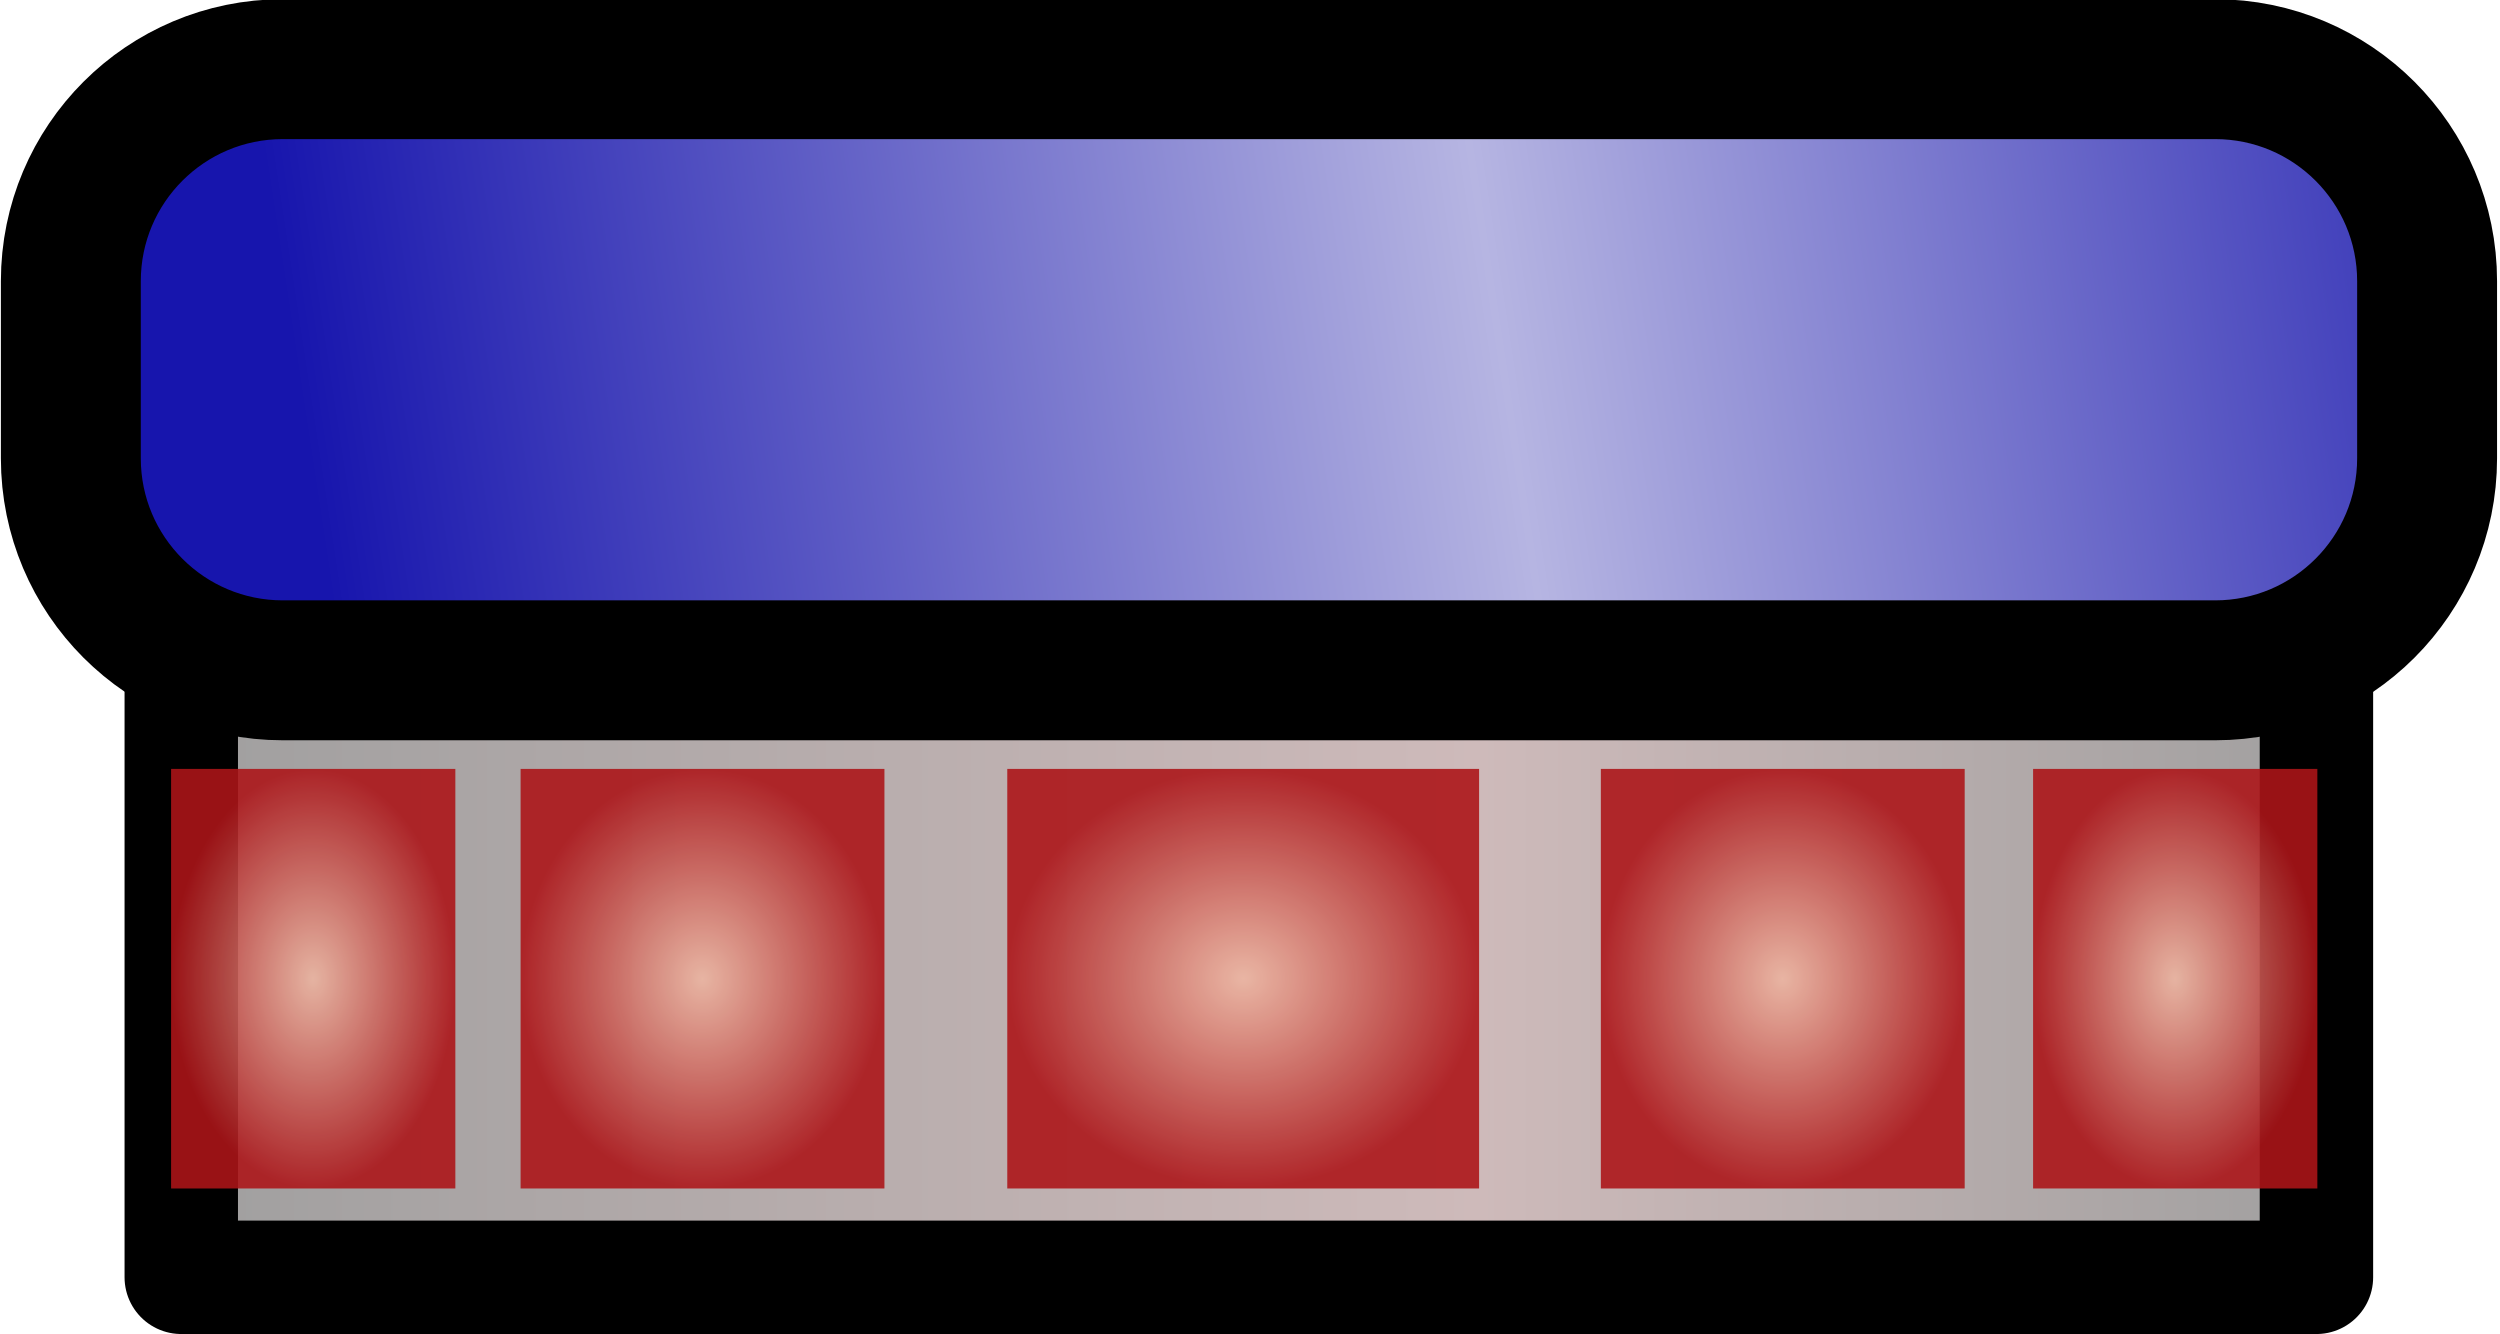
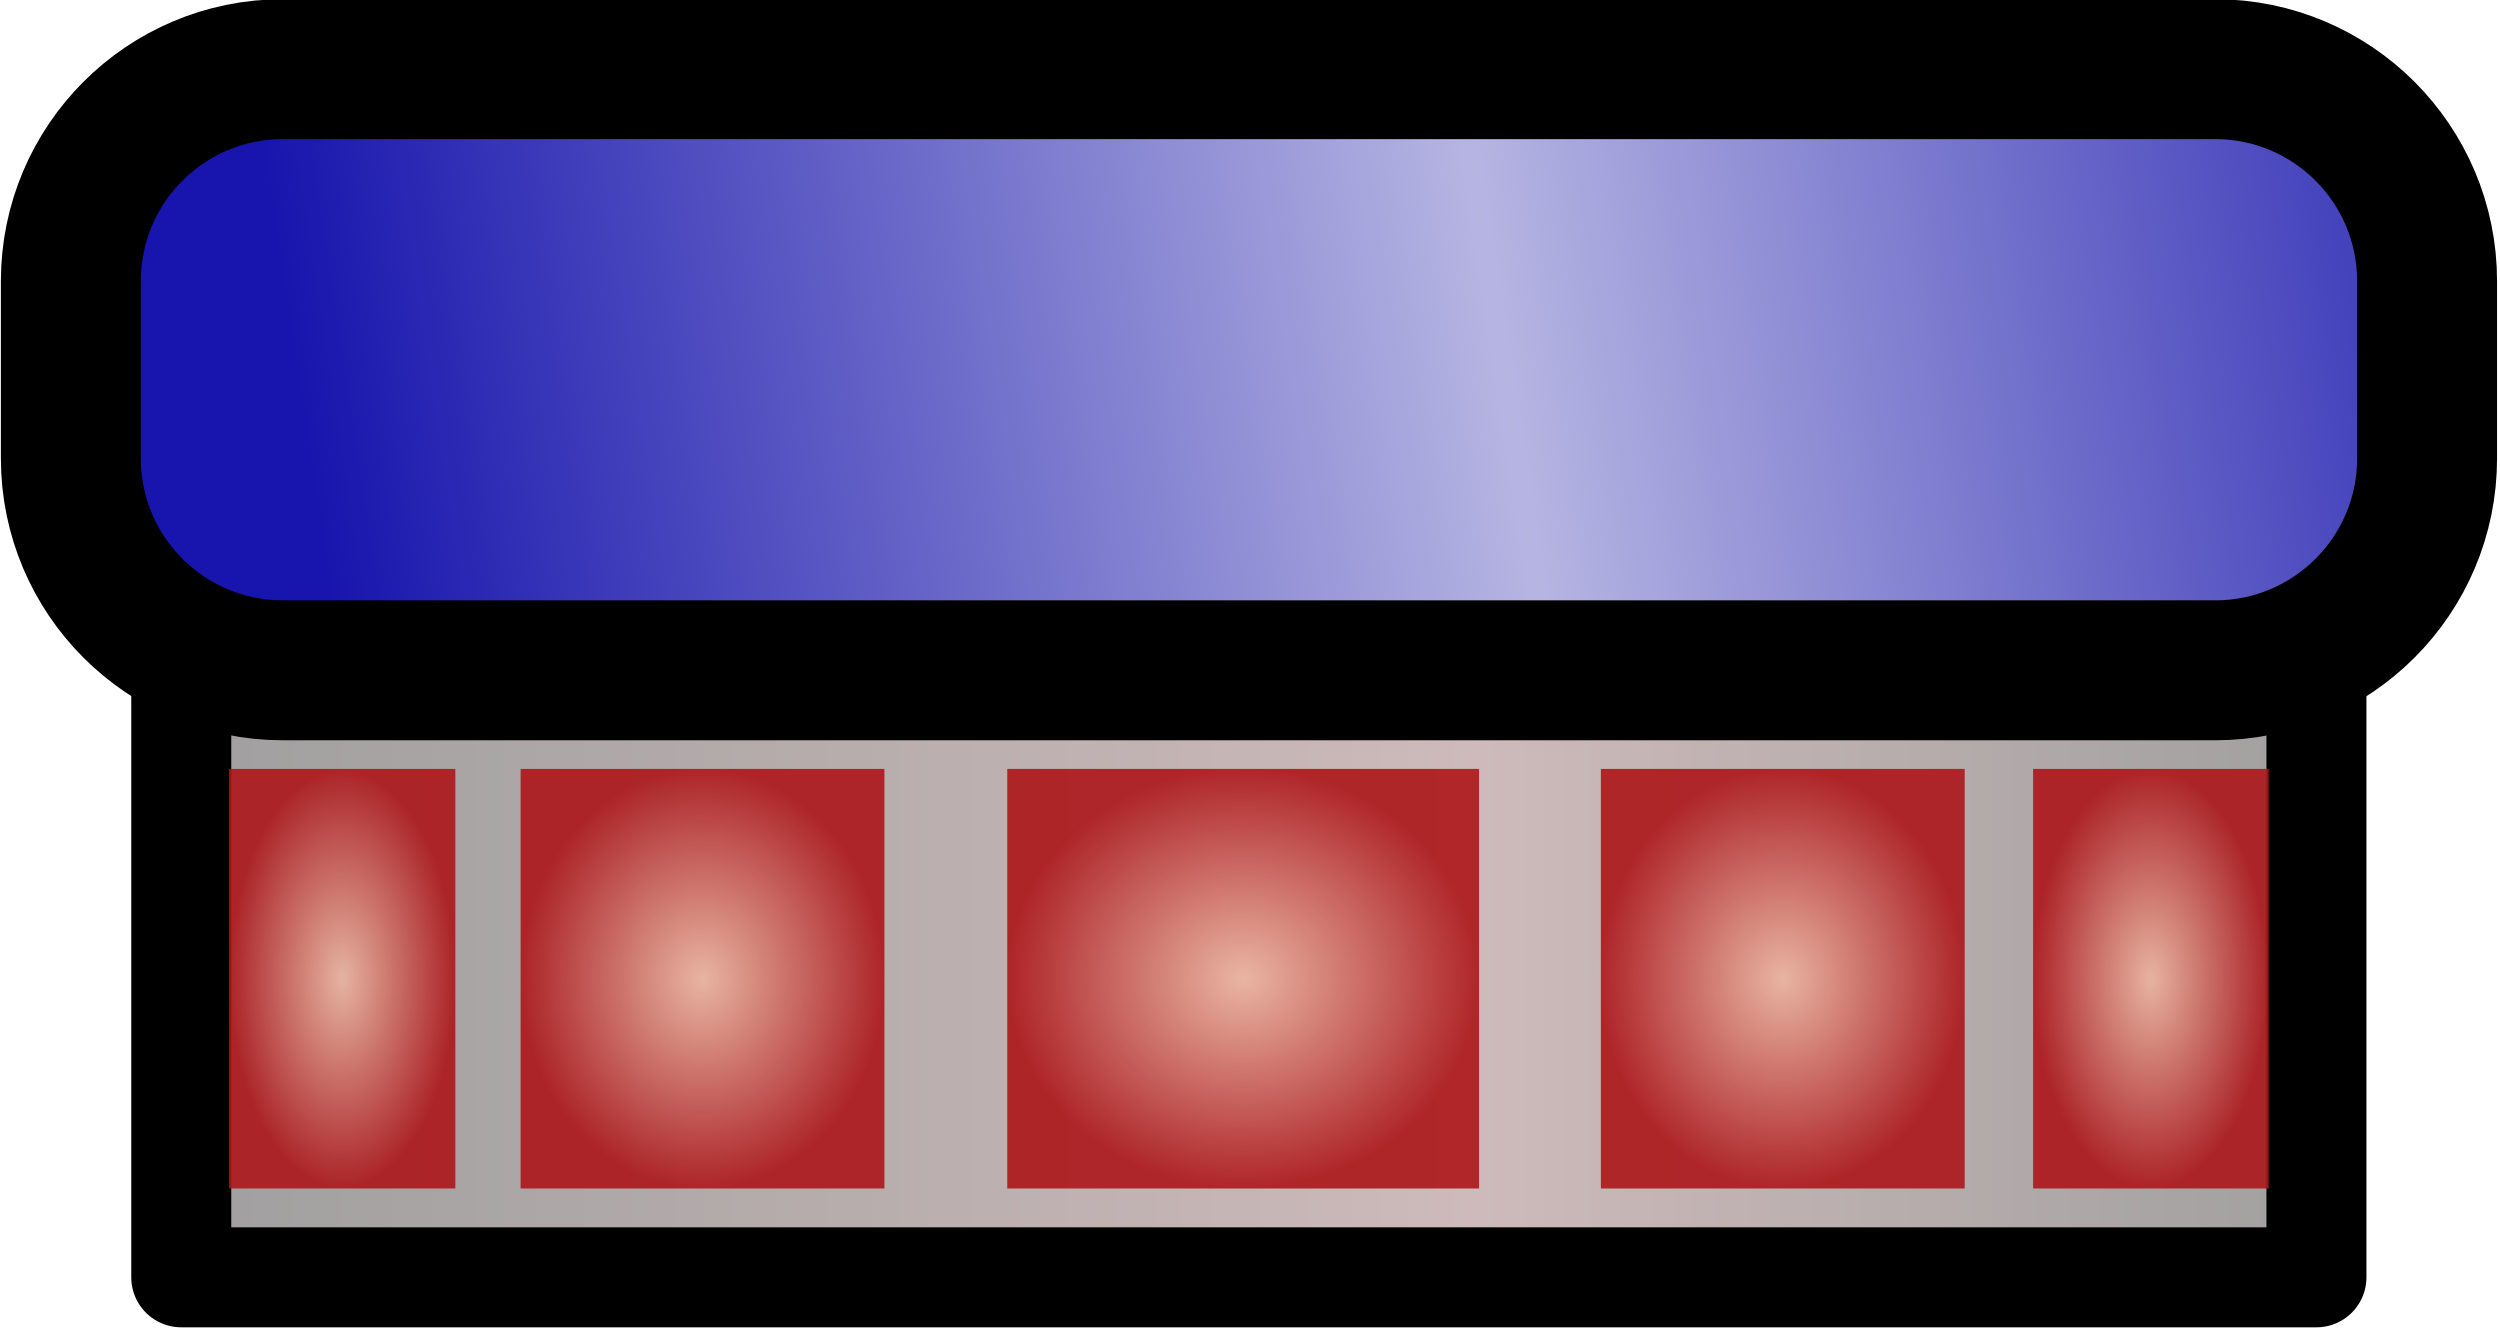
<svg xmlns="http://www.w3.org/2000/svg" xmlns:xlink="http://www.w3.org/1999/xlink" width="30" height="16" id="svg2" version="1.1">
  <defs id="defs4">
    <linearGradient id="linearGradient5472">
      <stop style="stop-color:#9e9e9e;stop-opacity:1;" offset="0" id="stop5474" />
      <stop id="stop5480" offset="0.602" style="stop-color:#cebaba;stop-opacity:1;" />
      <stop style="stop-color:#9e9e9e;stop-opacity:1;" offset="1" id="stop5476" />
    </linearGradient>
    <linearGradient id="linearGradient5448">
      <stop style="stop-color:#ac1418;stop-opacity:1;" offset="0" id="stop5450" />
      <stop style="stop-color:#ac1418;stop-opacity:0;" offset="1" id="stop5452" />
    </linearGradient>
    <linearGradient id="linearGradient5432">
      <stop style="stop-color:#000000;stop-opacity:1;" offset="0" id="stop5434" />
      <stop style="stop-color:#000000;stop-opacity:0;" offset="1" id="stop5436" />
    </linearGradient>
    <linearGradient id="linearGradient5288">
      <stop style="stop-color:#ac1418;stop-opacity:1;" offset="0" id="stop5290" />
      <stop style="stop-color:#ac1418;stop-opacity:0.659;" offset="1" id="stop5292" />
    </linearGradient>
    <linearGradient id="linearGradient3759">
      <stop style="stop-color:#1715ad;stop-opacity:1;" offset="0" id="stop3761" />
      <stop id="stop3767" offset="0.5" style="stop-color:#b6b5e2;stop-opacity:1;" />
      <stop style="stop-color:#1715ad;stop-opacity:1;" offset="1" id="stop3763" />
    </linearGradient>
    <linearGradient id="linearGradient3837">
      <stop style="stop-color:#d5fefe;stop-opacity:1;" offset="0" id="stop3839" />
      <stop style="stop-color:#9e9e9e;stop-opacity:1;" offset="1" id="stop3841" />
    </linearGradient>
    <radialGradient xlink:href="#linearGradient3837" id="radialGradient3843" cx="28.348" cy="14.601" fx="28.348" fy="14.601" r="18.573" gradientTransform="matrix(0.999152,-0.00308145,0.00203429,0.5696332,-0.00566233,7.046975)" gradientUnits="userSpaceOnUse" />
    <linearGradient xlink:href="#linearGradient3759" id="linearGradient3765" x1="489.551" y1="646.021" x2="518.015" y2="641.467" gradientUnits="userSpaceOnUse" gradientTransform="matrix(0.9927527,0,0,1.071594,3.630707,-45.42125)" />
    <linearGradient id="linearGradient3169-6">
      <stop id="stop3171-4" offset="0" style="stop-color:#ffffff;stop-opacity:1;" />
      <stop id="stop3173-6" offset="1" style="stop-color:#00aa36;stop-opacity:1;" />
    </linearGradient>
    <radialGradient gradientUnits="userSpaceOnUse" gradientTransform="matrix(0.7038326,0.0221994,-0.04159285,1.318702,5.552741,-6.54081)" r="8.289" fy="14.08" fx="17.373" cy="14.08" cx="17.373" id="radialGradient3175-0" xlink:href="#linearGradient3169-6" />
    <radialGradient gradientUnits="userSpaceOnUse" gradientTransform="matrix(0.7038326,0.0221994,-0.04159285,1.318702,5.552741,-6.54081)" r="8.289" fy="14.08" fx="17.373" cy="14.08" cx="17.373" id="radialGradient3175" xlink:href="#linearGradient3169" />
    <linearGradient id="linearGradient3169">
      <stop id="stop3171" offset="0" style="stop-color:#ffffff;stop-opacity:1;" />
      <stop id="stop3173" offset="1" style="stop-color:#00aa36;stop-opacity:1;" />
    </linearGradient>
    <radialGradient gradientUnits="userSpaceOnUse" gradientTransform="matrix(0.7038326,0.0221994,-0.04159285,1.318702,5.552741,-6.54081)" r="8.289" fy="14.08" fx="17.373" cy="14.08" cx="17.373" id="radialGradient3175-5" xlink:href="#linearGradient3169-8" />
    <linearGradient id="linearGradient3169-8">
      <stop id="stop3171-2" offset="0" style="stop-color:#ffffff;stop-opacity:1;" />
      <stop id="stop3173-4" offset="1" style="stop-color:#00aa36;stop-opacity:1;" />
    </linearGradient>
    <radialGradient xlink:href="#linearGradient5288-0" id="radialGradient5294-6" cx="-6.219" cy="22.778" fx="-6.219" fy="22.778" r="2.62" gradientTransform="matrix(1,0,0,0.4231928,507.1875,645.7678)" gradientUnits="userSpaceOnUse" />
    <linearGradient id="linearGradient5288-0">
      <stop style="stop-color:#ac1418;stop-opacity:1;" offset="0" id="stop5290-3" />
      <stop style="stop-color:#ac1418;stop-opacity:0.659;" offset="1" id="stop5292-6" />
    </linearGradient>
    <radialGradient r="2.62" fy="22.778" fx="-6.219" cy="22.778" cx="-6.219" gradientTransform="matrix(0.7710843,0,0,0.4231928,511.3142,645.7402)" gradientUnits="userSpaceOnUse" id="radialGradient5311-4" xlink:href="#linearGradient5288-0-5" />
    <linearGradient id="linearGradient5288-0-5">
      <stop style="stop-color:#ac1418;stop-opacity:1;" offset="0" id="stop5290-3-8" />
      <stop style="stop-color:#ac1418;stop-opacity:0.659;" offset="1" id="stop5292-6-8" />
    </linearGradient>
    <radialGradient r="2.62" fy="22.778" fx="-6.219" cy="22.778" cx="-6.219" gradientTransform="matrix(0.7710843,0,0,0.4231928,511.7562,645.8033)" gradientUnits="userSpaceOnUse" id="radialGradient5311-2" xlink:href="#linearGradient5288-0-1" />
    <linearGradient id="linearGradient5288-0-1">
      <stop style="stop-color:#ac1418;stop-opacity:1;" offset="0" id="stop5290-3-4" />
      <stop style="stop-color:#ac1418;stop-opacity:0.659;" offset="1" id="stop5292-6-9" />
    </linearGradient>
    <radialGradient r="2.62" fy="22.778" fx="-6.219" cy="22.778" cx="-6.219" gradientTransform="matrix(0.6024096,0,0,0.4231928,515.2213,645.7401)" gradientUnits="userSpaceOnUse" id="radialGradient5345-2" xlink:href="#linearGradient5288-0-5-4" />
    <linearGradient id="linearGradient5288-0-5-4">
      <stop style="stop-color:#edb5a1;stop-opacity:1;" offset="0" id="stop5290-3-8-5" />
      <stop style="stop-color:#ac1418;stop-opacity:1;" offset="1" id="stop5292-6-8-2" />
    </linearGradient>
    <radialGradient xlink:href="#linearGradient5288-0-5-4" id="radialGradient5454" cx="511.475" cy="654.131" fx="511.475" fy="654.131" r="1.578" gradientTransform="matrix(1,0,0,1.63451,-0.15625,-415.5131)" gradientUnits="userSpaceOnUse" />
    <radialGradient xlink:href="#linearGradient5288-0-5-4" id="radialGradient5456" cx="506.961" cy="654.131" fx="506.961" fy="654.131" r="2.02" gradientTransform="matrix(1,0,0,1.276961,0,-181.6292)" gradientUnits="userSpaceOnUse" />
    <radialGradient xlink:href="#linearGradient5288-0-5-4" id="radialGradient5458" cx="500.969" cy="654.131" fx="500.969" fy="654.131" r="2.62" gradientTransform="matrix(1,0,0,0.9846447,0,9.583984)" gradientUnits="userSpaceOnUse" />
    <radialGradient xlink:href="#linearGradient5288-0-5-4" id="radialGradient5460" cx="494.808" cy="654.131" fx="494.808" fy="654.131" r="2.02" gradientTransform="matrix(1,0,0,1.276961,0.15625,-181.6292)" gradientUnits="userSpaceOnUse" />
    <radialGradient xlink:href="#linearGradient5288-0-5-4" id="radialGradient5462" cx="490.641" cy="654.131" fx="490.641" fy="654.131" r="1.578" gradientTransform="matrix(1,0,0,1.63451,0,-415.5131)" gradientUnits="userSpaceOnUse" />
    <linearGradient xlink:href="#linearGradient5472" id="linearGradient5478" x1="487.005" y1="653.086" x2="514.932" y2="653.086" gradientUnits="userSpaceOnUse" gradientTransform="matrix(0.965911,0,0,1.002622,17.07754,-1.71269)" />
    <linearGradient xlink:href="#linearGradient5472" id="linearGradient3058" gradientUnits="userSpaceOnUse" gradientTransform="matrix(0.965911,0,0,1.002622,17.07754,-1.71269)" x1="487.005" y1="653.086" x2="514.932" y2="653.086" />
    <linearGradient xlink:href="#linearGradient3759" id="linearGradient3060" gradientUnits="userSpaceOnUse" gradientTransform="matrix(0.9927527,0,0,1.071594,3.630707,-45.42125)" x1="489.551" y1="646.021" x2="518.015" y2="641.467" />
    <radialGradient xlink:href="#linearGradient5288-0-5-4" id="radialGradient3062" gradientUnits="userSpaceOnUse" gradientTransform="matrix(1,0,0,0.9846447,0,9.583984)" cx="500.969" cy="654.131" fx="500.969" fy="654.131" r="2.62" />
    <radialGradient xlink:href="#linearGradient5288-0-5-4" id="radialGradient3064" gradientUnits="userSpaceOnUse" gradientTransform="matrix(1,0,0,1.276961,0,-181.6292)" cx="506.961" cy="654.131" fx="506.961" fy="654.131" r="2.02" />
    <radialGradient xlink:href="#linearGradient5288-0-5-4" id="radialGradient3066" gradientUnits="userSpaceOnUse" gradientTransform="matrix(1,0,0,1.63451,-0.15625,-415.5131)" cx="511.475" cy="654.131" fx="511.475" fy="654.131" r="1.578" />
    <radialGradient xlink:href="#linearGradient5288-0-5-4" id="radialGradient3068" gradientUnits="userSpaceOnUse" gradientTransform="matrix(1,0,0,1.276961,0.15625,-181.6292)" cx="494.808" cy="654.131" fx="494.808" fy="654.131" r="2.02" />
    <radialGradient xlink:href="#linearGradient5288-0-5-4" id="radialGradient3070" gradientUnits="userSpaceOnUse" gradientTransform="matrix(1,0,0,1.63451,0,-415.5131)" cx="490.641" cy="654.131" fx="490.641" fy="654.131" r="1.578" />
-     <radialGradient xlink:href="#linearGradient5288-0-5-4" id="radialGradient3057" gradientUnits="userSpaceOnUse" gradientTransform="matrix(1.080539,0,0,1.594953,-40.42952,-389.5321)" cx="490.641" cy="654.131" fx="490.641" fy="654.131" r="1.578" />
+     <radialGradient xlink:href="#linearGradient5288-0-5-4" id="radialGradient3057" gradientUnits="userSpaceOnUse" gradientTransform="matrix(0.8605392,0,0,1.594953,67.85878,-389.5321)" cx="490.641" cy="654.131" fx="490.641" fy="654.131" r="1.578" />
    <radialGradient xlink:href="#linearGradient5288-0-5-4" id="radialGradient3060" gradientUnits="userSpaceOnUse" gradientTransform="matrix(1.080539,0,0,1.246057,-40.26069,-161.3084)" cx="494.808" cy="654.131" fx="494.808" fy="654.131" r="2.02" />
-     <radialGradient xlink:href="#linearGradient5288-0-5-4" id="radialGradient3063" gradientUnits="userSpaceOnUse" gradientTransform="matrix(1.080539,0,0,1.594953,-40.59835,-389.5321)" cx="511.475" cy="654.131" fx="511.475" fy="654.131" r="1.578" />
+     <radialGradient xlink:href="#linearGradient5288-0-5-4" id="radialGradient3063" gradientUnits="userSpaceOnUse" gradientTransform="matrix(0.8955392,0,0,1.594953,53.73263,-389.5321)" cx="511.475" cy="654.131" fx="511.475" fy="654.131" r="1.578" />
    <radialGradient xlink:href="#linearGradient5288-0-5-4" id="radialGradient3067" gradientUnits="userSpaceOnUse" gradientTransform="matrix(1.080539,0,0,1.246057,-40.42952,-161.3084)" cx="506.961" cy="654.131" fx="506.961" fy="654.131" r="2.02" />
    <radialGradient xlink:href="#linearGradient5288-0-5-4" id="radialGradient3071" gradientUnits="userSpaceOnUse" gradientTransform="matrix(1.080539,0,0,0.9608151,-40.42952,25.27719)" cx="500.969" cy="654.131" fx="500.969" fy="654.131" r="2.62" />
    <linearGradient xlink:href="#linearGradient3759" id="linearGradient3074" gradientUnits="userSpaceOnUse" gradientTransform="matrix(0.9927527,0,0,1.045661,3.616755,-28.39685)" x1="489.551" y1="646.021" x2="518.015" y2="641.467" />
    <linearGradient xlink:href="#linearGradient5472" id="linearGradient3077" gradientUnits="userSpaceOnUse" gradientTransform="matrix(0.965911,0,0,0.9783578,17.06359,14.25391)" x1="487.005" y1="653.086" x2="514.932" y2="653.086" />
  </defs>
  <g id="layer1" transform="translate(-485.9688,-642.0312)">
    <rect style="color:#000000;fill:#d5fefe;fill-opacity:1;fill-rule:nonzero;stroke:#000000;stroke-width:1.231;stroke-linecap:round;stroke-linejoin:round;stroke-miterlimit:4;stroke-opacity:1;stroke-dasharray:none;marker:none;visibility:visible;display:inline;overflow:visible;enable-background:accumulate" id="rect3804" width="16.754" height="10.049" x="492.491" y="647.225" />
-     <rect style="color:#000000;fill:url(#linearGradient3077);fill-opacity:1;fill-rule:nonzero;stroke:#000000;stroke-width:1.361;stroke-linecap:round;stroke-linejoin:round;stroke-miterlimit:4;stroke-opacity:1;stroke-dasharray:none;marker:none;visibility:visible;display:inline;overflow:visible;enable-background:accumulate" id="rect3783-8" width="25.622" height="8.307" x="488.144" y="649.052" />
+     <rect style="color:#000000;fill:url(#linearGradient3077);fill-opacity:1;fill-rule:nonzero;stroke:#000000;stroke-width:1.2;stroke-linecap:round;stroke-linejoin:round;stroke-miterlimit:4;stroke-opacity:1;stroke-dasharray:none;marker:none;visibility:visible;display:inline;overflow:visible;enable-background:accumulate" id="rect3783-8" width="25.622" height="8.307" x="488.144" y="649.052" />
    <rect style="color:#000000;fill:url(#linearGradient3074);fill-opacity:1;fill-rule:nonzero;stroke:#000000;stroke-width:1.679;stroke-linecap:round;stroke-linejoin:round;stroke-miterlimit:4;stroke-opacity:1;stroke-dasharray:none;marker:none;visibility:visible;display:inline;overflow:visible;enable-background:accumulate" id="rect3783" width="28.275" height="7.214" x="486.819" y="642.861" ry="2.544" />
    <rect style="opacity:0.889;fill:url(#radialGradient3071);fill-opacity:1;stroke:none" id="rect3832" width="5.662" height="5.035" x="498.056" y="651.258" />
    <rect style="opacity:0.889;fill:url(#radialGradient3067);fill-opacity:1;stroke:none" id="rect3832-2" width="4.366" height="5.035" x="505.179" y="651.258" />
-     <rect style="opacity:0.889;fill:url(#radialGradient3063);fill-opacity:1;stroke:none" id="rect3832-2-1" width="3.411" height="5.035" x="510.366" y="651.258" />
+     <rect style="opacity:0.889;fill:url(#radialGradient3063);fill-opacity:1;stroke:none" id="rect3832-2-1" width="2.827" height="5.035" x="510.366" y="651.258" />
    <rect style="opacity:0.889;fill:url(#radialGradient3060);fill-opacity:1;stroke:none" id="rect3832-2-8" width="4.366" height="5.035" x="492.216" y="651.258" />
-     <rect style="opacity:0.889;fill:url(#radialGradient3057);fill-opacity:1;stroke:none" id="rect3832-2-1-9" width="3.411" height="5.035" x="488.022" y="651.258" />
+     <rect style="opacity:0.889;fill:url(#radialGradient3057);fill-opacity:1;stroke:none" id="rect3832-2-1-9" width="2.716" height="5.035" x="488.717" y="651.258" />
  </g>
</svg>
